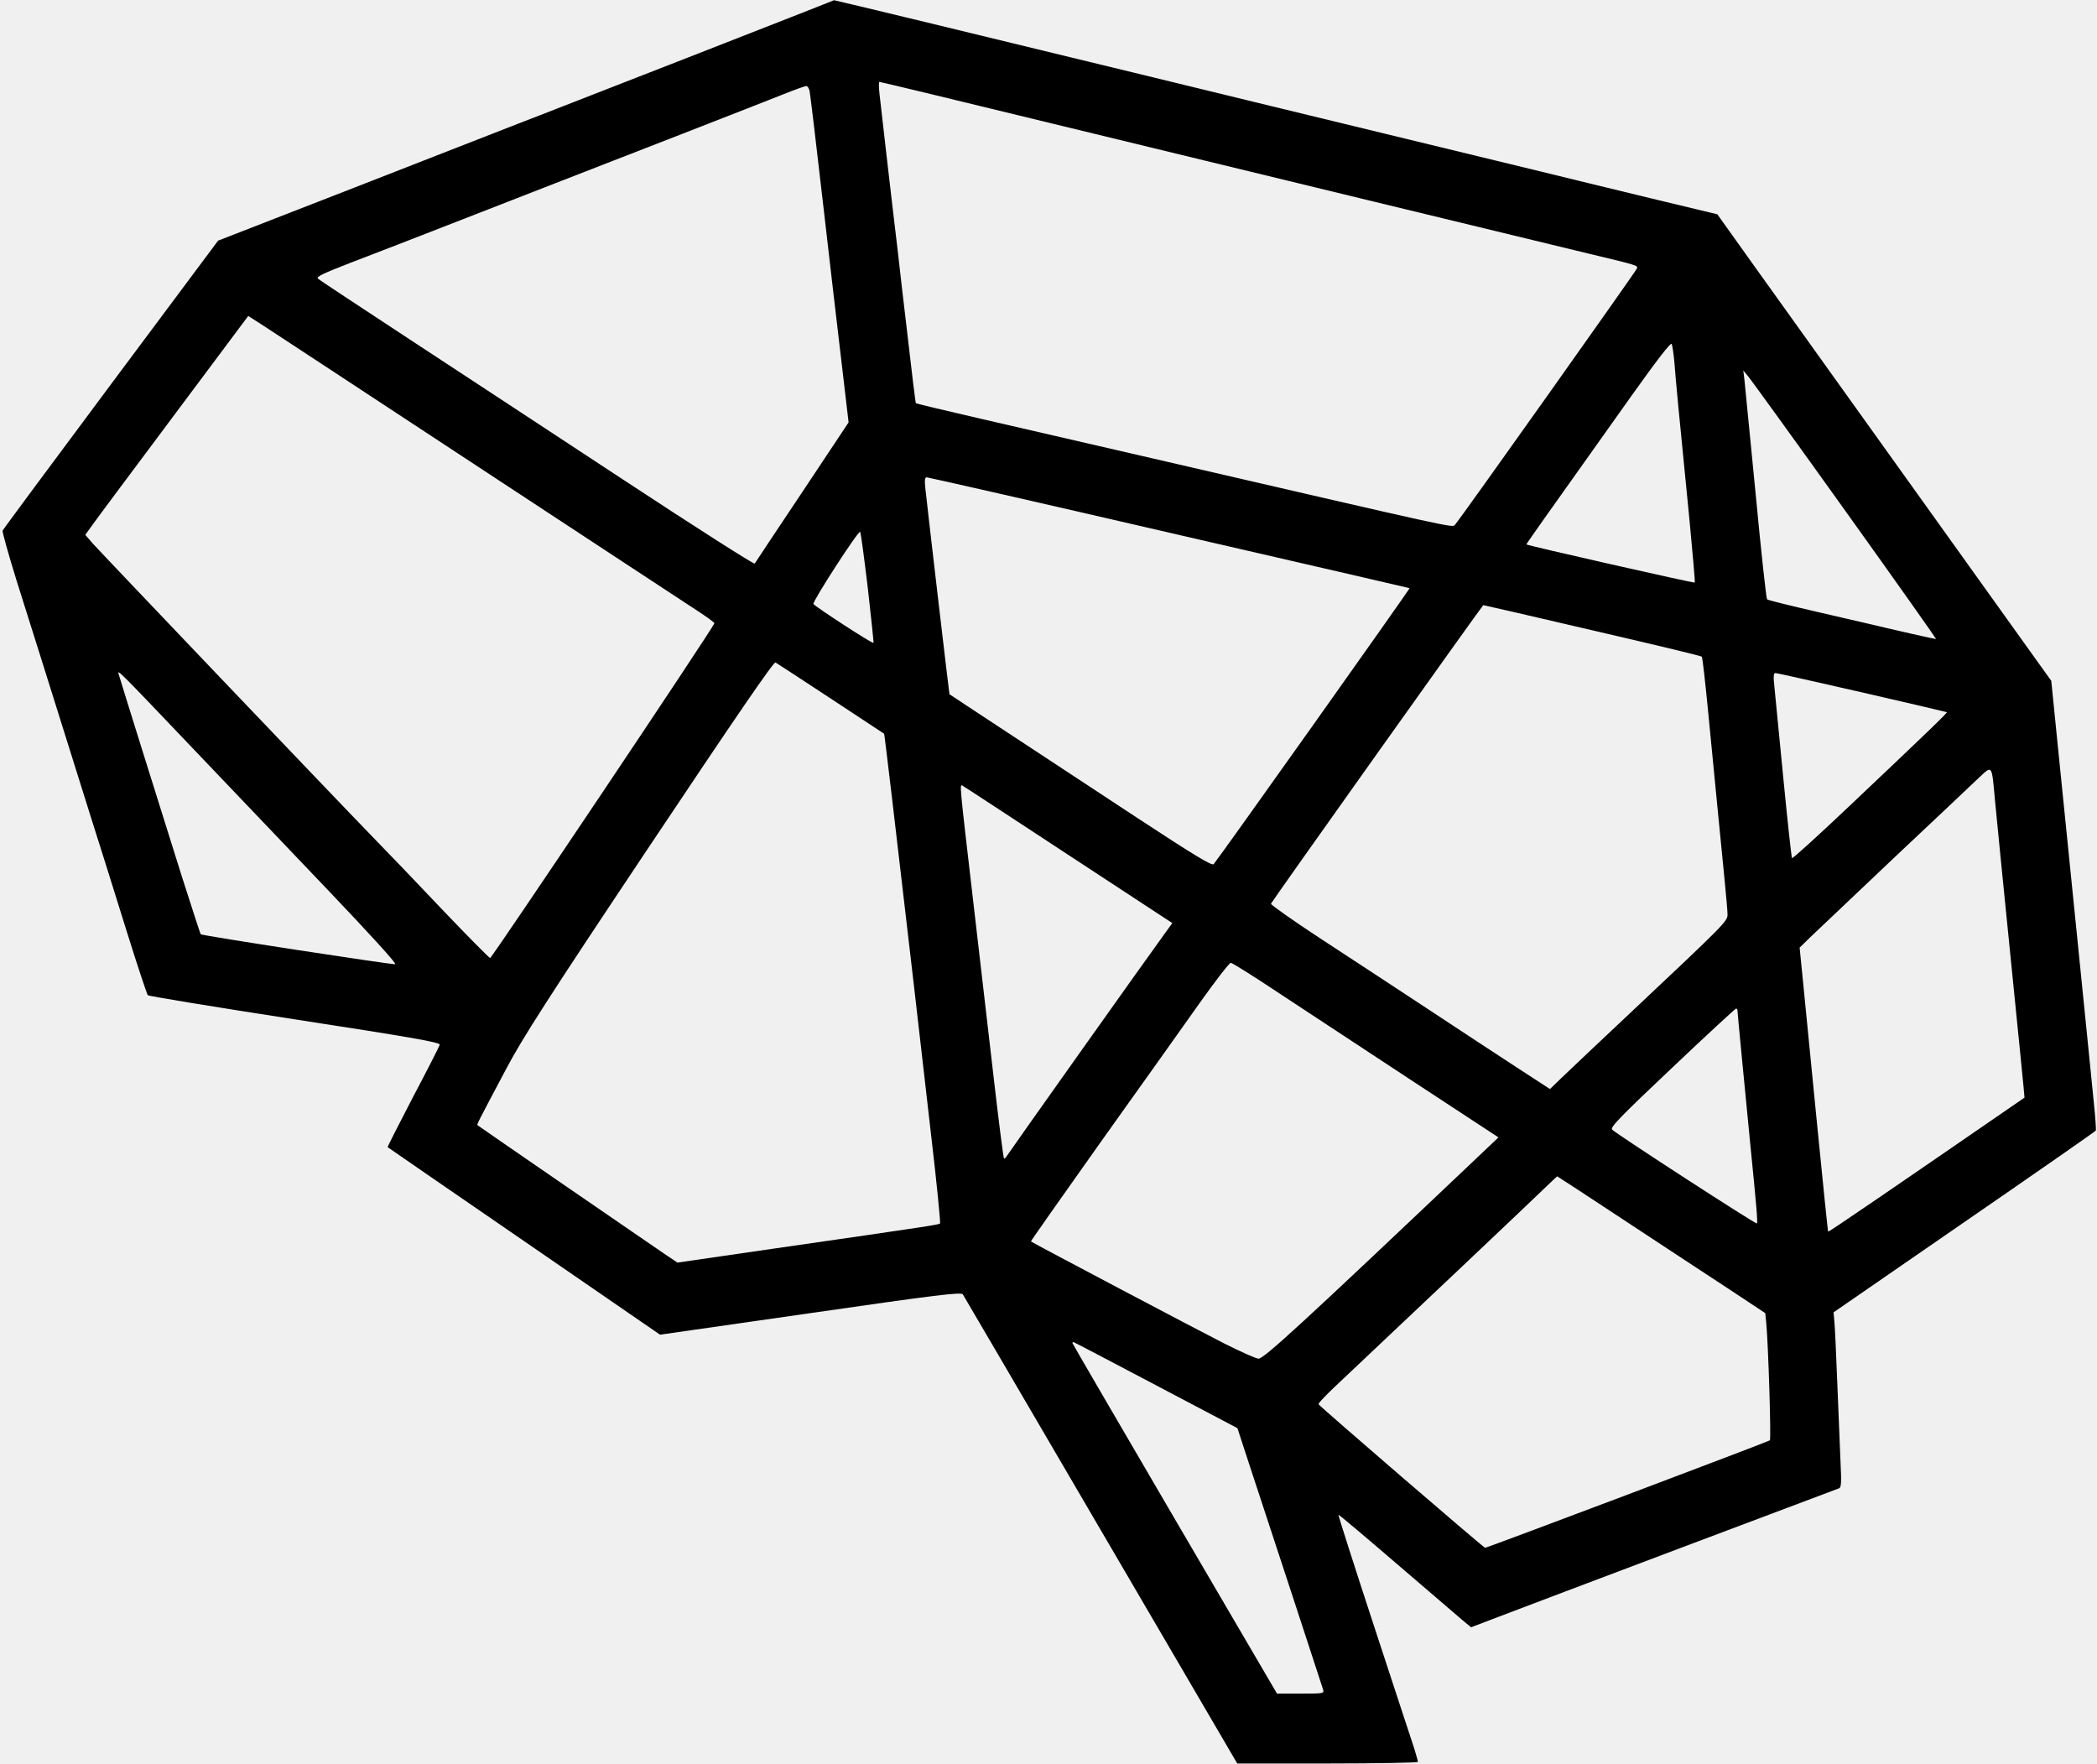
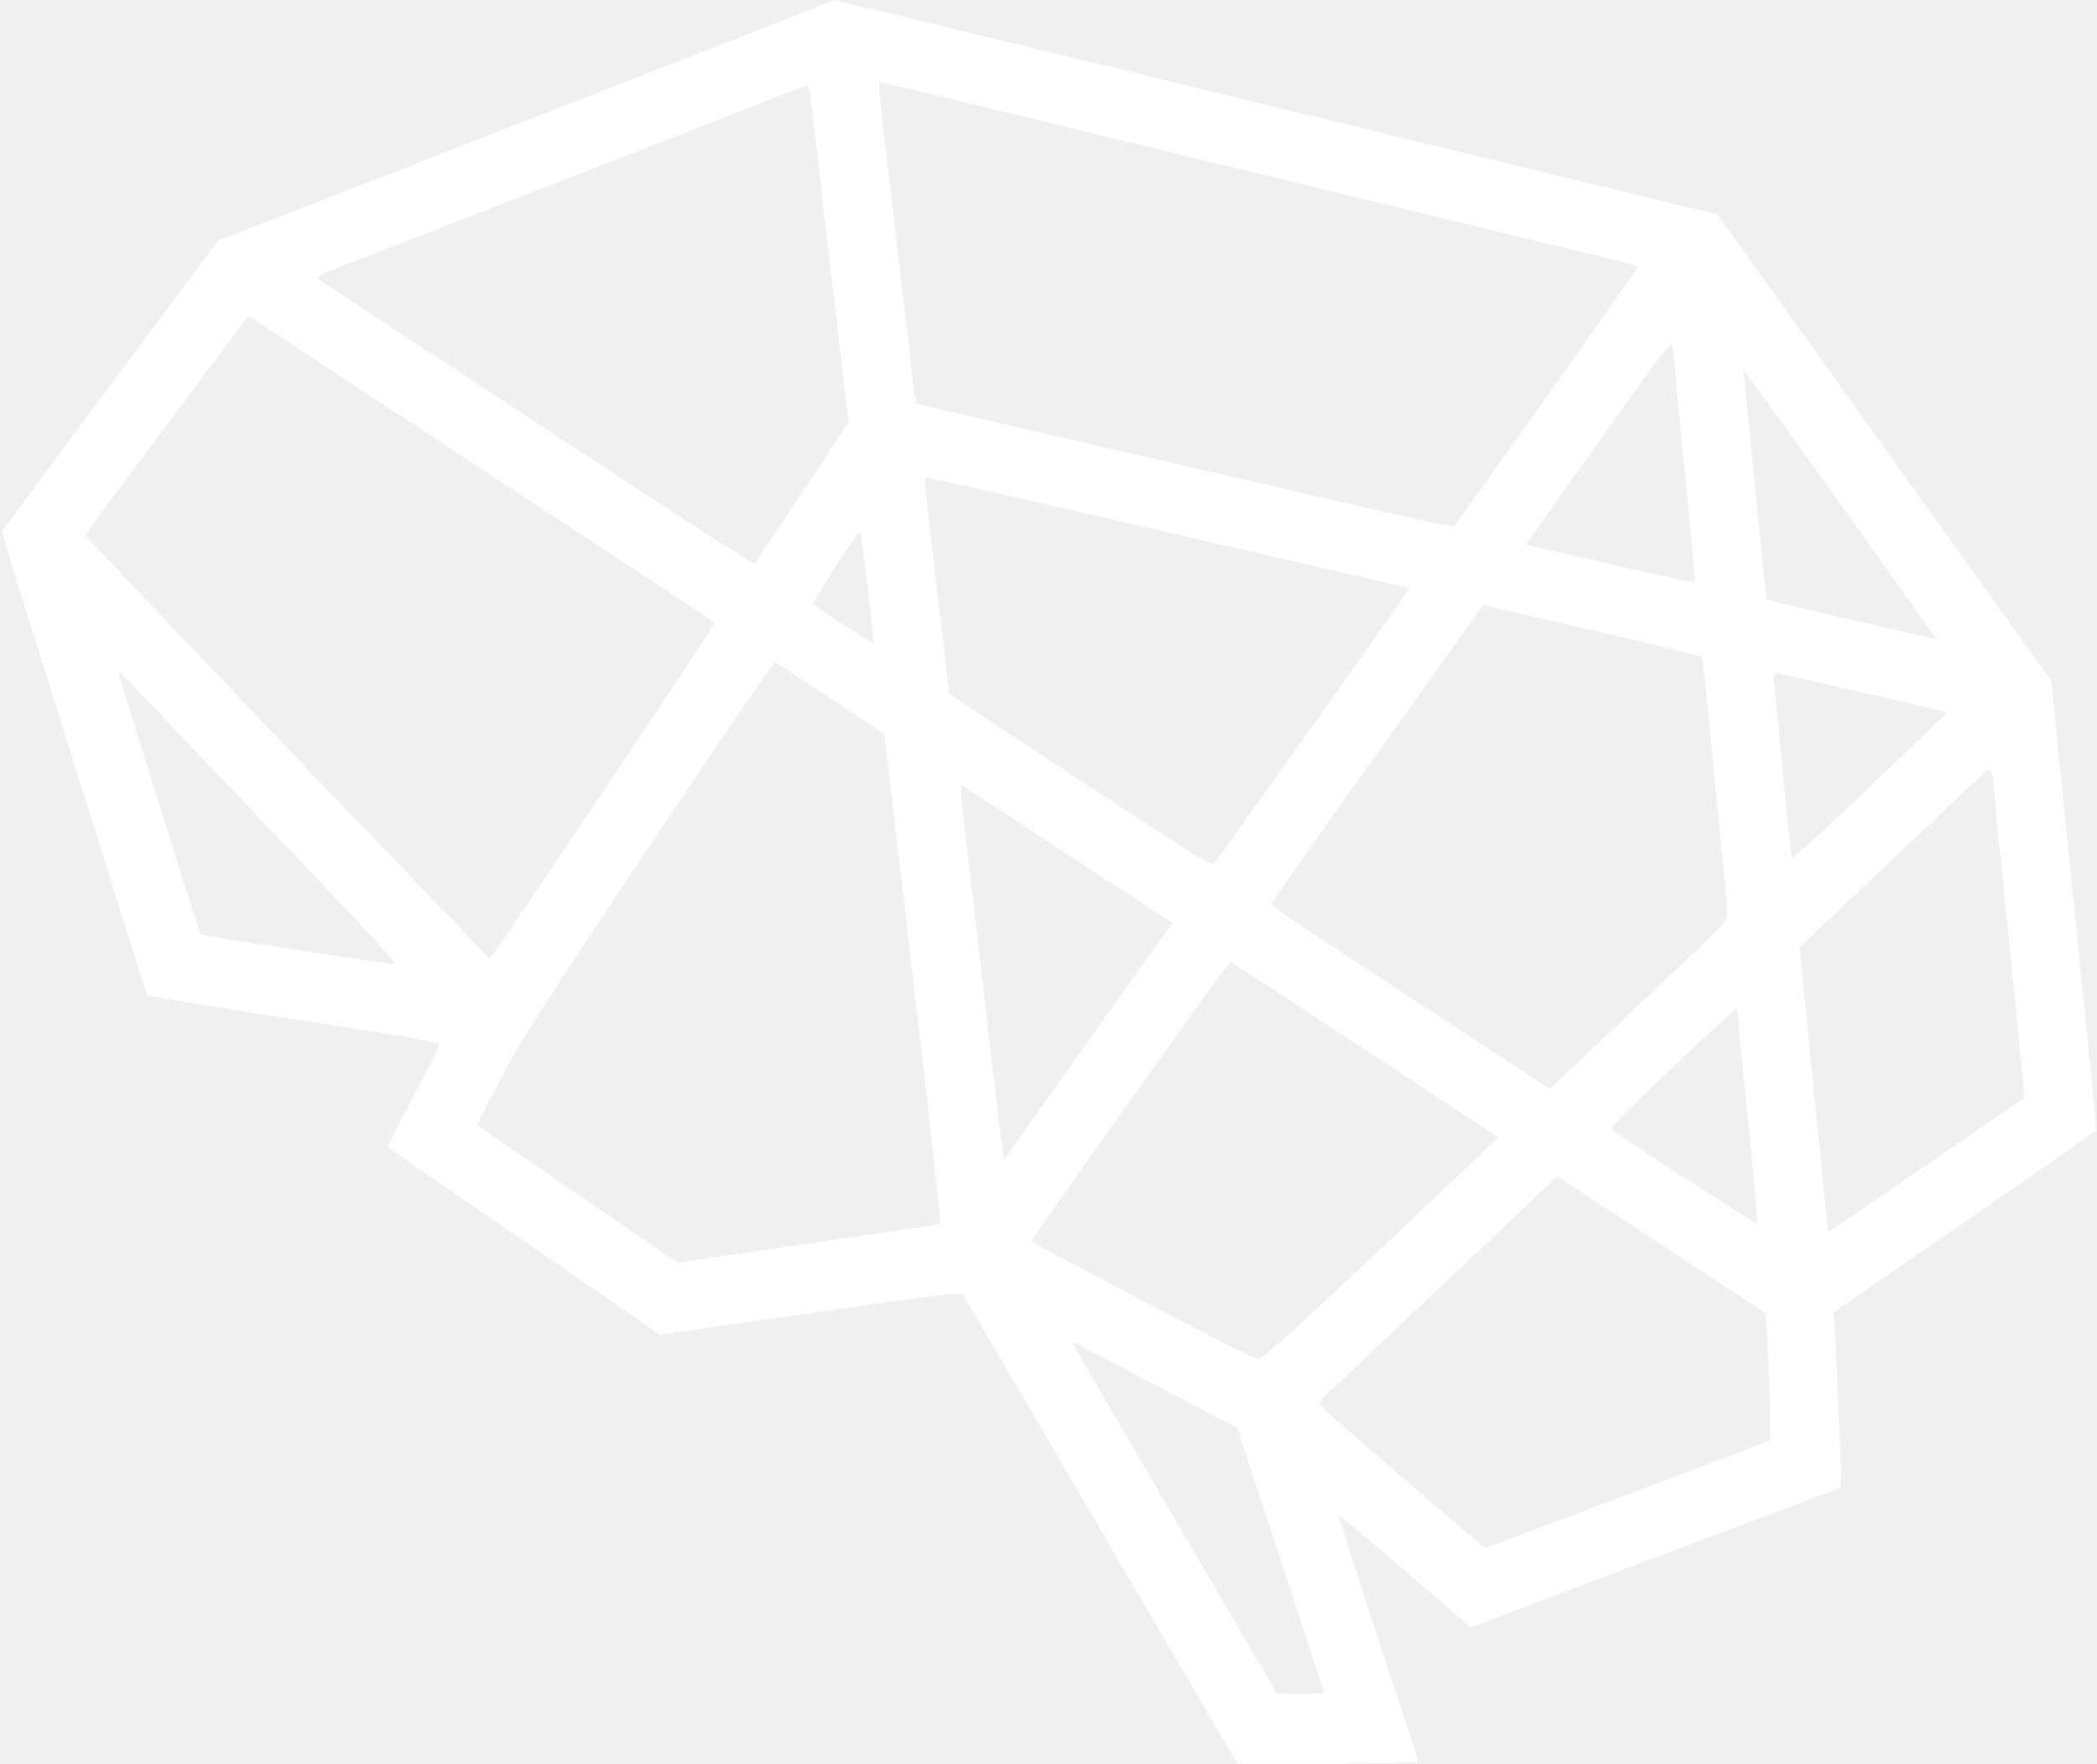
<svg xmlns="http://www.w3.org/2000/svg" version="1.0" width="1050pt" height="883pt" viewBox="0 0 1050 883" preserveAspectRatio="xMidYMid meet">
-   <g transform="translate(0,883) scale(0.1,-0.1)" fill="#000000" stroke="none">
+   <g transform="translate(0,883) scale(0.1,-0.1)" fill="#ffffff" stroke="none">
    <path d="M3450 8544 c-399 -155 -783 -306 -855 -333 -71 -28 -439 -171 -817 -319 l-686 -267 -537 -720 c-295 -396 -539 -725 -542 -732 -2 -6 29 -118 70 -250 69 -218 128 -406 370 -1178 47 -148 129 -409 182 -580 53 -170 101 -314 105 -318 4 -5 335 -59 736 -121 584 -90 728 -115 726 -127 -2 -8 -62 -126 -134 -262 -71 -137 -129 -250 -127 -251 2 -2 310 -214 684 -471 l680 -468 753 108 c636 92 755 106 763 94 5 -8 316 -539 691 -1181 l683 -1168 452 0 c249 0 453 4 453 8 0 4 -9 35 -19 68 -11 32 -101 308 -201 612 -100 305 -180 555 -178 557 2 2 131 -107 288 -242 157 -134 305 -262 330 -283 l46 -38 139 53 c77 30 489 185 915 346 426 160 781 294 789 297 10 4 12 29 7 126 -3 67 -10 243 -16 391 -6 149 -12 291 -15 317 l-4 47 655 452 c360 248 656 454 658 458 2 3 -2 67 -10 141 -7 74 -43 428 -79 785 -36 358 -81 802 -100 988 l-34 338 -134 187 c-131 183 -1025 1432 -1366 1908 l-172 241 -337 81 c-185 45 -429 104 -542 132 -240 58 -1008 245 -1360 330 -135 33 -393 96 -575 140 -645 157 -745 181 -1174 285 -239 58 -434 104 -435 104 0 -1 -327 -129 -726 -285z m1227 -189 c1052 -255 1908 -463 2163 -525 293 -71 879 -213 1115 -270 250 -60 247 -59 241 -75 -6 -15 -891 -1263 -911 -1283 -13 -15 20 -22 -1515 333 -294 68 -680 157 -858 198 -178 41 -324 76 -326 78 -2 2 -20 148 -40 324 -21 176 -44 374 -51 440 -27 222 -84 719 -91 783 -4 34 -4 62 -1 62 3 0 126 -29 274 -65z m-623 18 c3 -16 33 -264 66 -553 33 -289 76 -655 95 -815 l34 -290 -232 -349 c-128 -191 -235 -353 -238 -358 -3 -5 -298 183 -655 418 -357 235 -845 555 -1084 712 -239 157 -441 290 -448 297 -10 9 26 26 160 78 95 36 353 136 573 222 220 86 438 171 485 189 217 84 1026 399 1115 435 55 22 105 40 112 40 6 1 14 -11 17 -26z m-1654 -1884 c547 -360 1037 -681 1087 -714 51 -33 92 -63 90 -66 -11 -31 -1115 -1678 -1123 -1676 -5 1 -113 110 -239 242 -125 132 -278 292 -340 355 -205 211 -1369 1432 -1409 1477 l-39 45 39 54 c21 30 205 276 408 548 l369 494 81 -52 c44 -29 529 -347 1076 -707z m5984 526 c6 -81 22 -252 76 -794 16 -168 28 -306 26 -308 -3 -4 -837 185 -843 191 -2 1 70 103 526 744 126 177 197 269 201 260 4 -7 10 -49 14 -93z m858 -746 c252 -352 455 -639 452 -639 -6 0 -223 49 -309 70 -22 5 -150 35 -285 66 -135 31 -248 59 -252 63 -4 3 -30 240 -57 526 -28 286 -53 543 -56 570 l-6 50 28 -34 c15 -19 234 -321 485 -672z m-3388 -106 c660 -152 1202 -277 1204 -278 3 -3 -963 -1363 -981 -1382 -9 -9 -95 43 -377 228 -201 132 -495 326 -655 431 -159 105 -291 191 -291 192 -1 1 -102 859 -121 1034 -4 38 -2 52 7 52 7 0 553 -124 1214 -277z m-1509 -275 c17 -150 30 -275 29 -277 -5 -6 -295 183 -301 195 -5 13 225 369 234 361 3 -3 20 -129 38 -279z m3628 -214 c298 -69 545 -128 548 -132 4 -4 18 -133 33 -287 33 -337 61 -628 81 -828 8 -81 15 -160 15 -176 0 -34 -12 -46 -485 -491 -154 -145 -308 -290 -342 -323 l-62 -60 -163 106 c-90 59 -295 193 -455 299 -161 106 -403 265 -538 353 -134 88 -243 165 -241 170 5 13 1059 1495 1063 1495 2 0 248 -56 546 -126z m-3813 -342 c146 -96 266 -175 267 -176 2 -2 53 -433 148 -1251 19 -165 58 -501 86 -748 29 -246 49 -450 46 -453 -6 -6 -48 -13 -819 -124 l-496 -72 -64 43 c-78 53 -932 640 -937 645 -4 4 1 13 142 279 83 157 207 351 719 1118 424 635 622 925 631 920 7 -4 131 -85 277 -181z m-3168 -277 c173 -181 469 -492 658 -690 199 -209 338 -361 329 -363 -15 -3 -968 143 -974 150 -2 2 -44 132 -94 288 -113 359 -310 989 -317 1015 -7 25 -3 21 398 -400z m8332 308 c231 -53 423 -98 424 -99 4 -3 -103 -106 -491 -473 -153 -145 -281 -261 -284 -258 -3 3 -22 180 -43 394 -21 213 -41 421 -45 461 -6 55 -5 72 5 72 7 0 202 -44 434 -97z m665 -538 c6 -66 42 -428 80 -805 38 -377 69 -685 68 -686 -639 -440 -980 -674 -983 -671 -2 1 -28 259 -59 572 -31 314 -62 633 -70 710 l-14 140 52 51 c29 28 219 208 422 400 204 192 395 372 425 401 66 62 63 66 79 -112z m-4636 -278 l517 -339 -34 -47 c-75 -102 -788 -1107 -796 -1121 -5 -8 -11 -13 -13 -10 -3 3 -26 183 -51 400 -25 217 -71 609 -101 870 -73 627 -71 605 -54 595 8 -4 247 -161 532 -348z m1062 -697 c132 -87 431 -284 664 -437 l424 -278 -100 -95 c-889 -843 -1076 -1015 -1102 -1013 -14 1 -91 36 -171 76 -132 67 -962 505 -968 511 -1 2 156 225 349 497 194 272 417 585 496 697 79 111 149 202 156 201 7 0 120 -71 252 -159z m2285 -82 c0 -11 33 -351 64 -668 31 -310 38 -391 33 -396 -5 -5 -698 444 -725 470 -11 11 45 68 300 309 172 163 316 296 321 297 4 0 7 -5 7 -12z m-573 -1044 c181 -119 414 -273 520 -342 l192 -127 5 -50 c10 -106 25 -580 18 -587 -6 -6 -1415 -538 -1426 -538 -7 0 -831 710 -834 719 -1 5 33 41 76 82 390 368 991 936 1047 991 39 37 71 68 72 68 1 0 150 -97 330 -216z m-2339 -830 l408 -215 66 -202 c37 -111 131 -400 211 -642 79 -242 147 -450 151 -462 7 -23 7 -23 -111 -23 l-119 0 -512 875 c-281 481 -512 877 -512 880 0 3 2 5 5 5 2 0 188 -97 413 -216z" />
  </g>
</svg>
